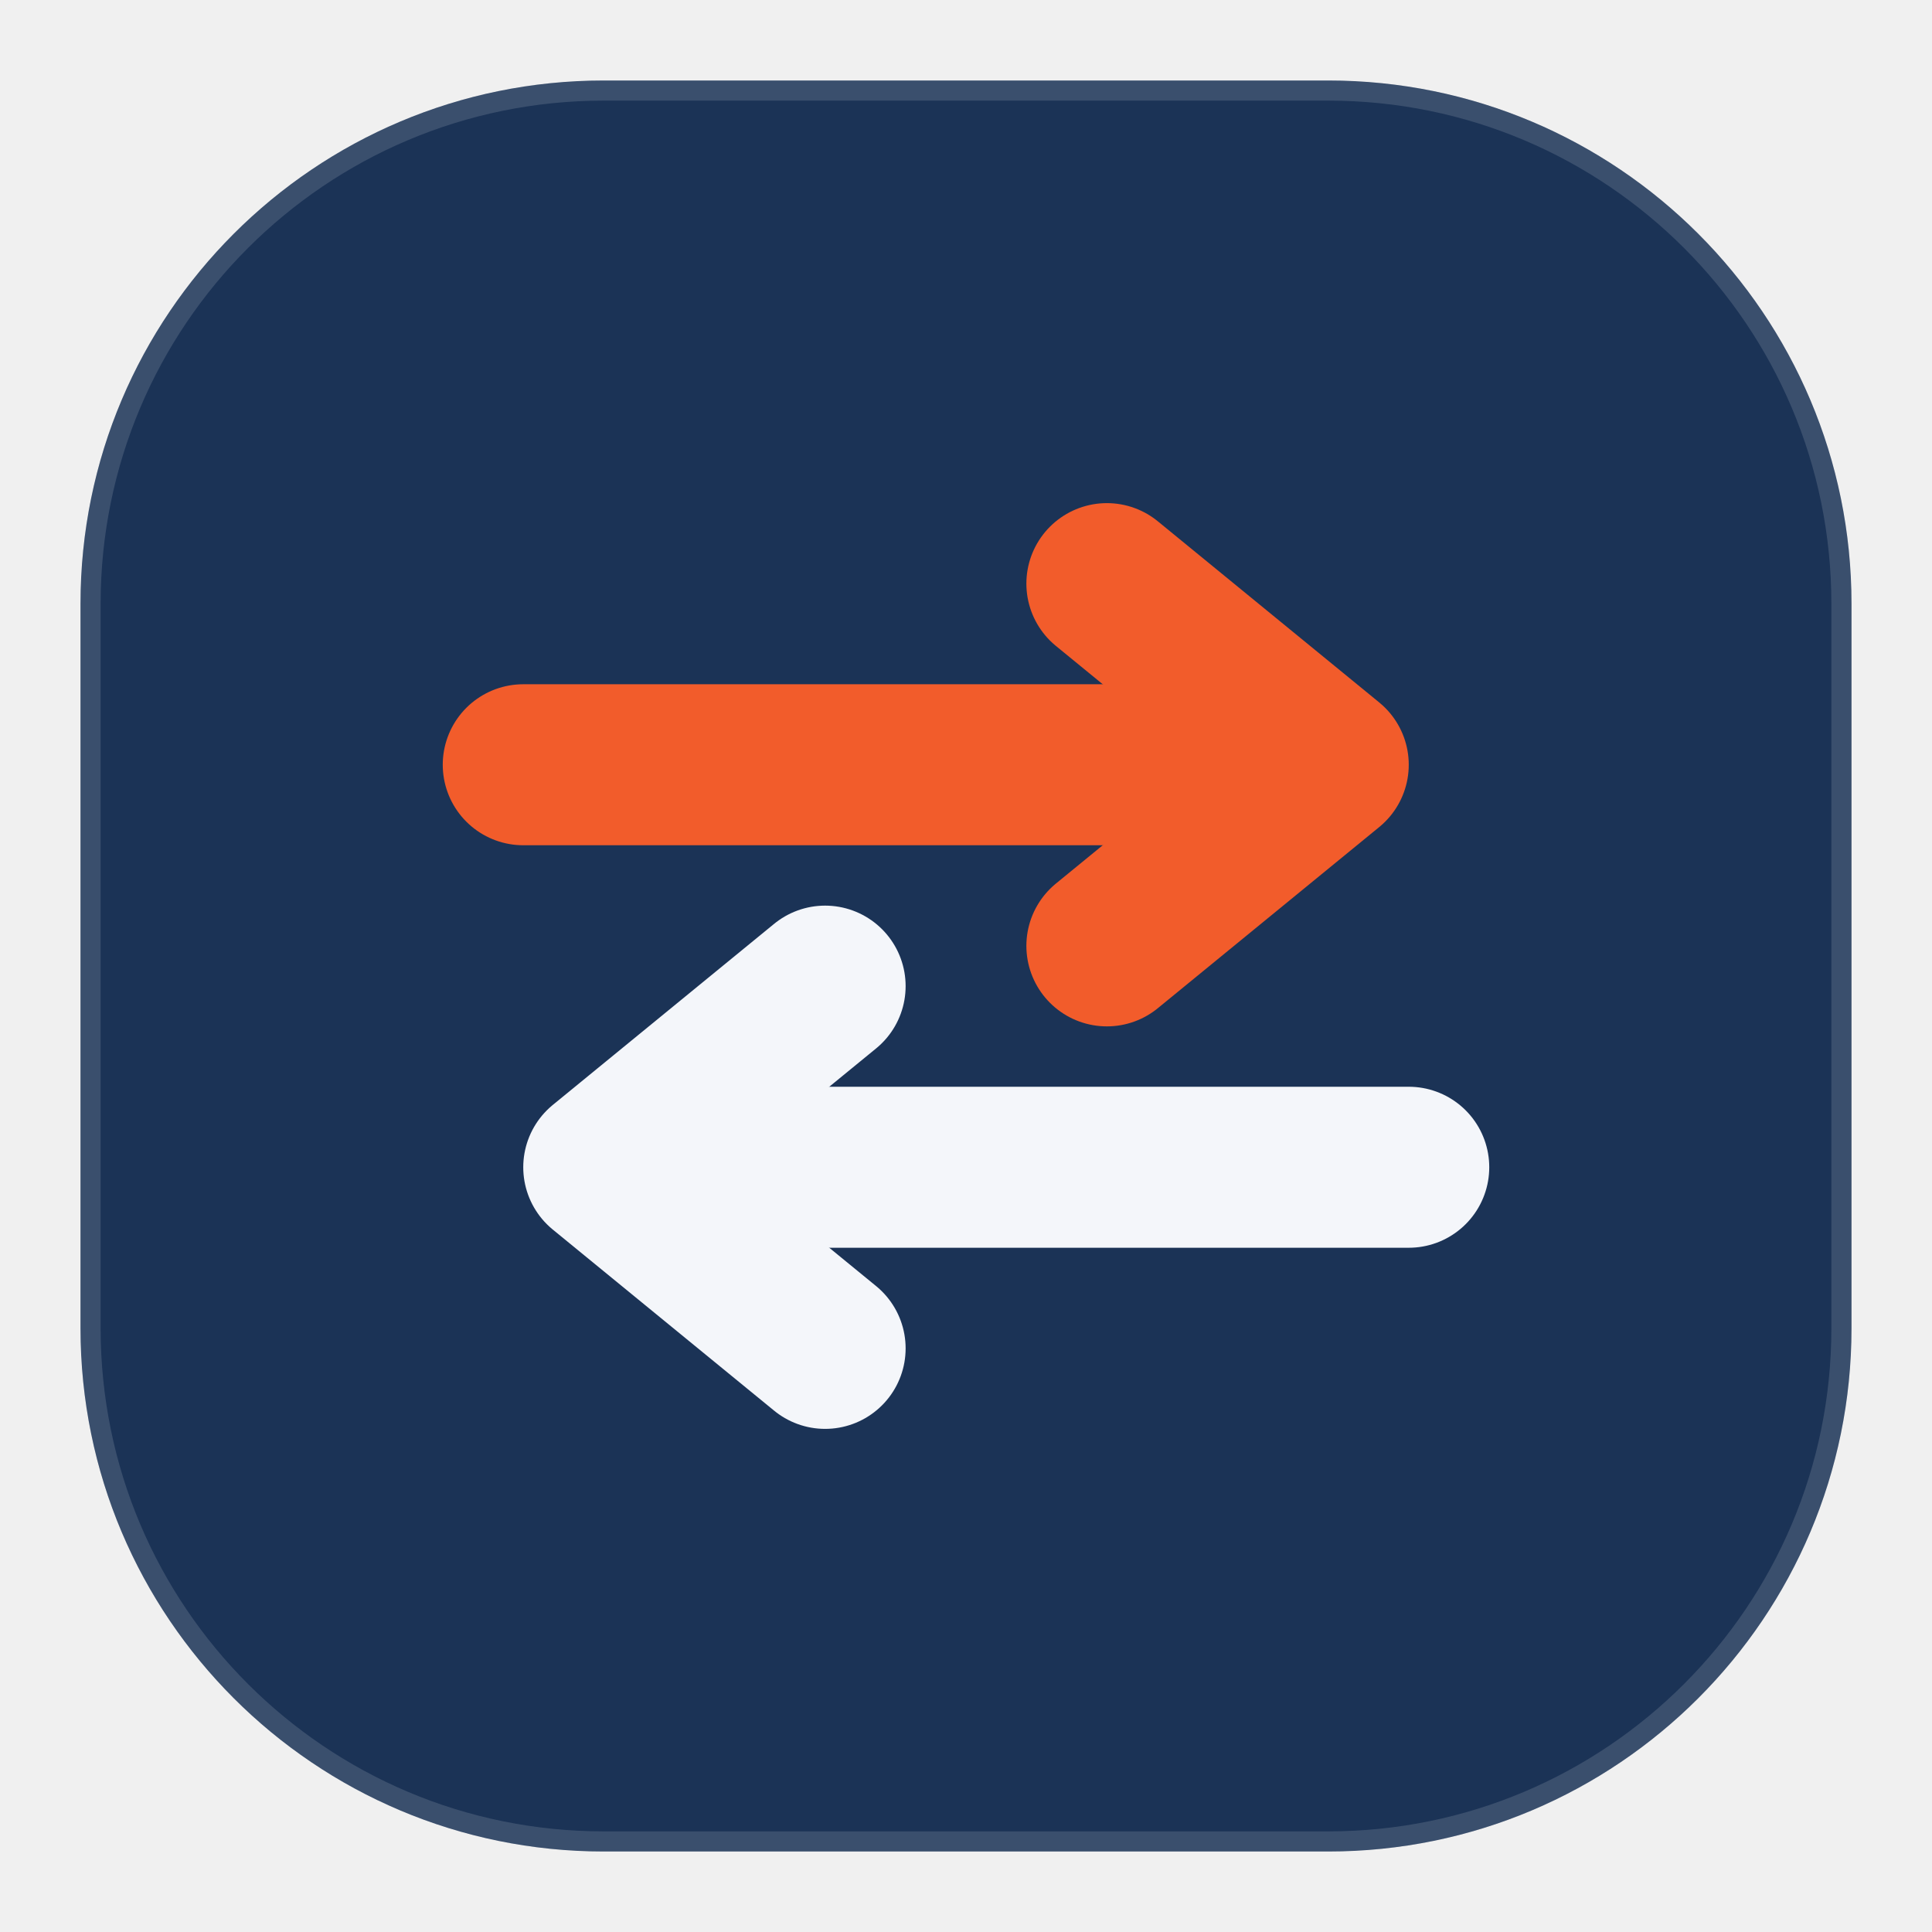
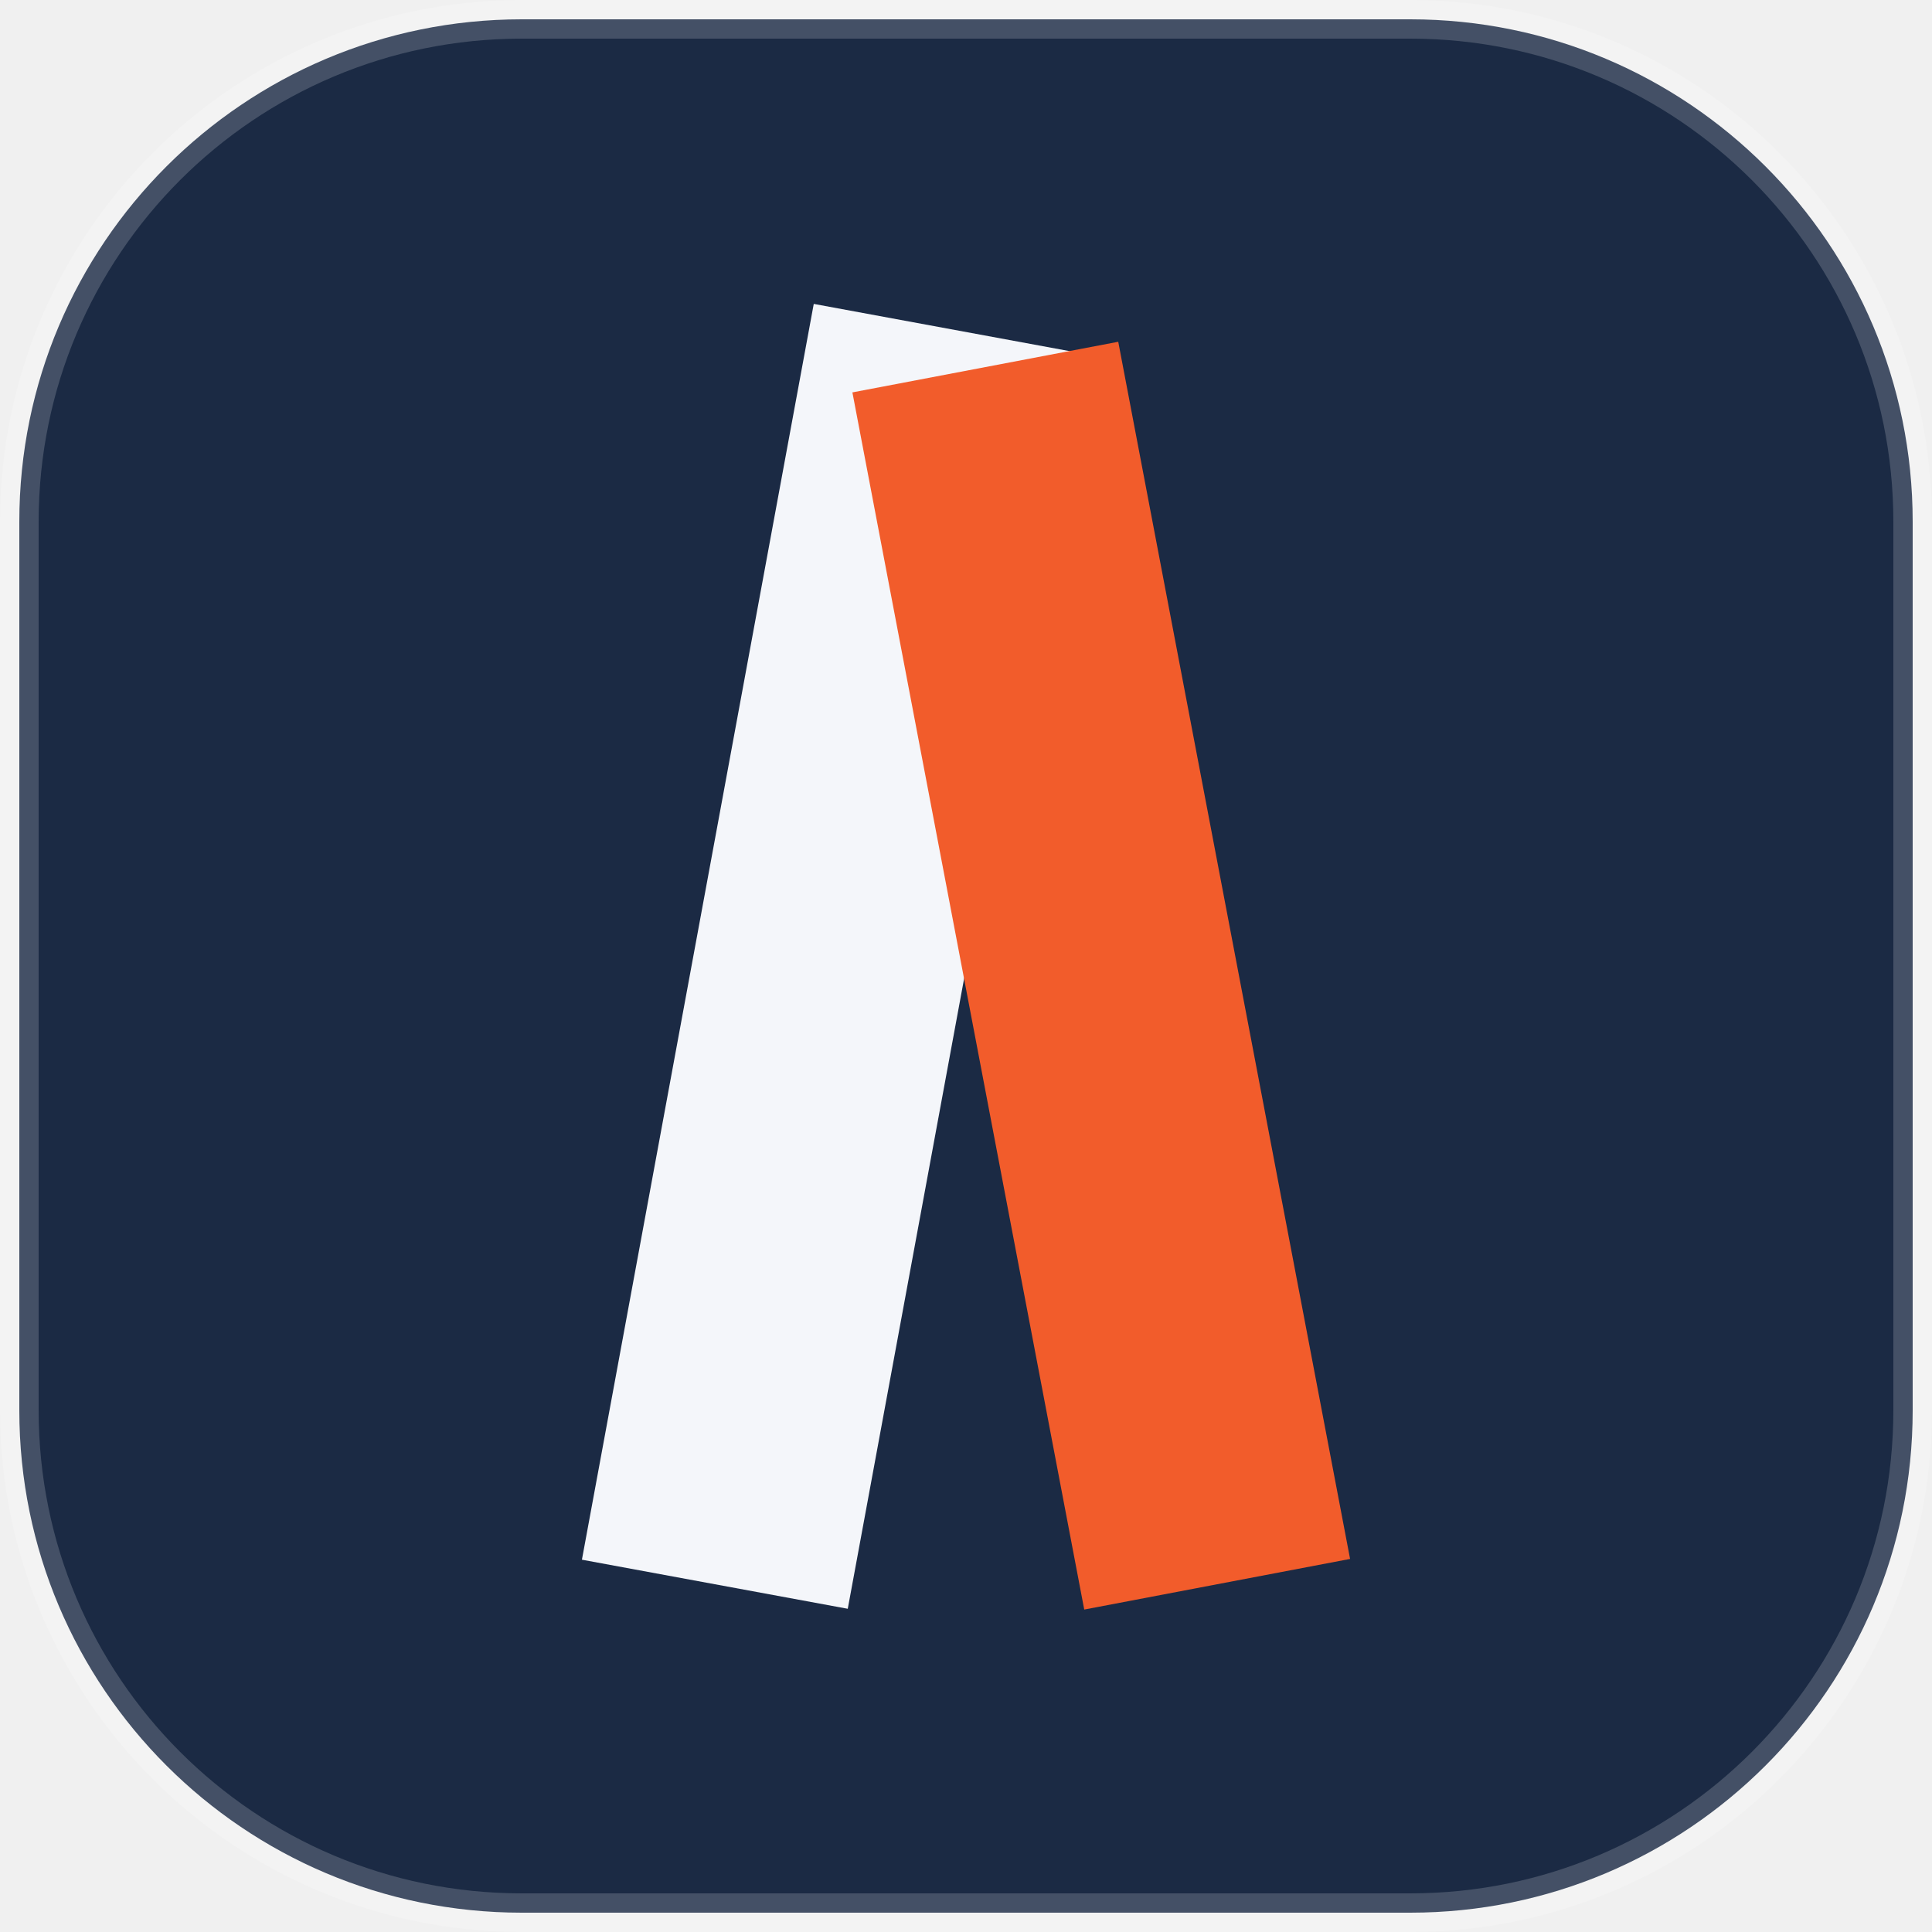
- <svg xmlns="http://www.w3.org/2000/svg" width="48" height="48" viewBox="0 0 96 96" fill="none" role="img" aria-label="DrivePass">
-   <rect x="4" y="4" width="88" height="88" rx="26" fill="#1B3356" />
-   <rect x="4.5" y="4.5" width="87" height="87" rx="25.5" fill="none" stroke="#FFFFFF" stroke-opacity="0.14" />
-   <path d="M26 38 H63" fill="none" stroke="#F25C2B" stroke-width="8" stroke-linecap="round" />
-   <polyline points="55,29 66,38 55,47" fill="none" stroke="#F25C2B" stroke-width="8" stroke-linecap="round" stroke-linejoin="round" />
-   <path d="M70 58 H33" fill="none" stroke="#F4F6FA" stroke-width="8" stroke-linecap="round" />
-   <polyline points="41,49 30,58 41,67" fill="none" stroke="#F4F6FA" stroke-width="8" stroke-linecap="round" stroke-linejoin="round" />
+ <svg xmlns="http://www.w3.org/2000/svg" width="48" height="48" viewBox="0 0 100 100" role="img" aria-label="DrivePass">
+   <rect x="1" y="1" width="98" height="98" rx="26" fill="#1B2A44" stroke="rgba(255,255,255,0.18)" stroke-width="2" />
+   <polygon points="43.88,83.27 30.12,80.73 42.12,15.73 55.88,18.27" fill="#F4F6FA" />
+   <polygon points="69.88,80.69 56.12,83.31 44.12,20.31 57.88,17.69" fill="#F25C2B" />
</svg>
